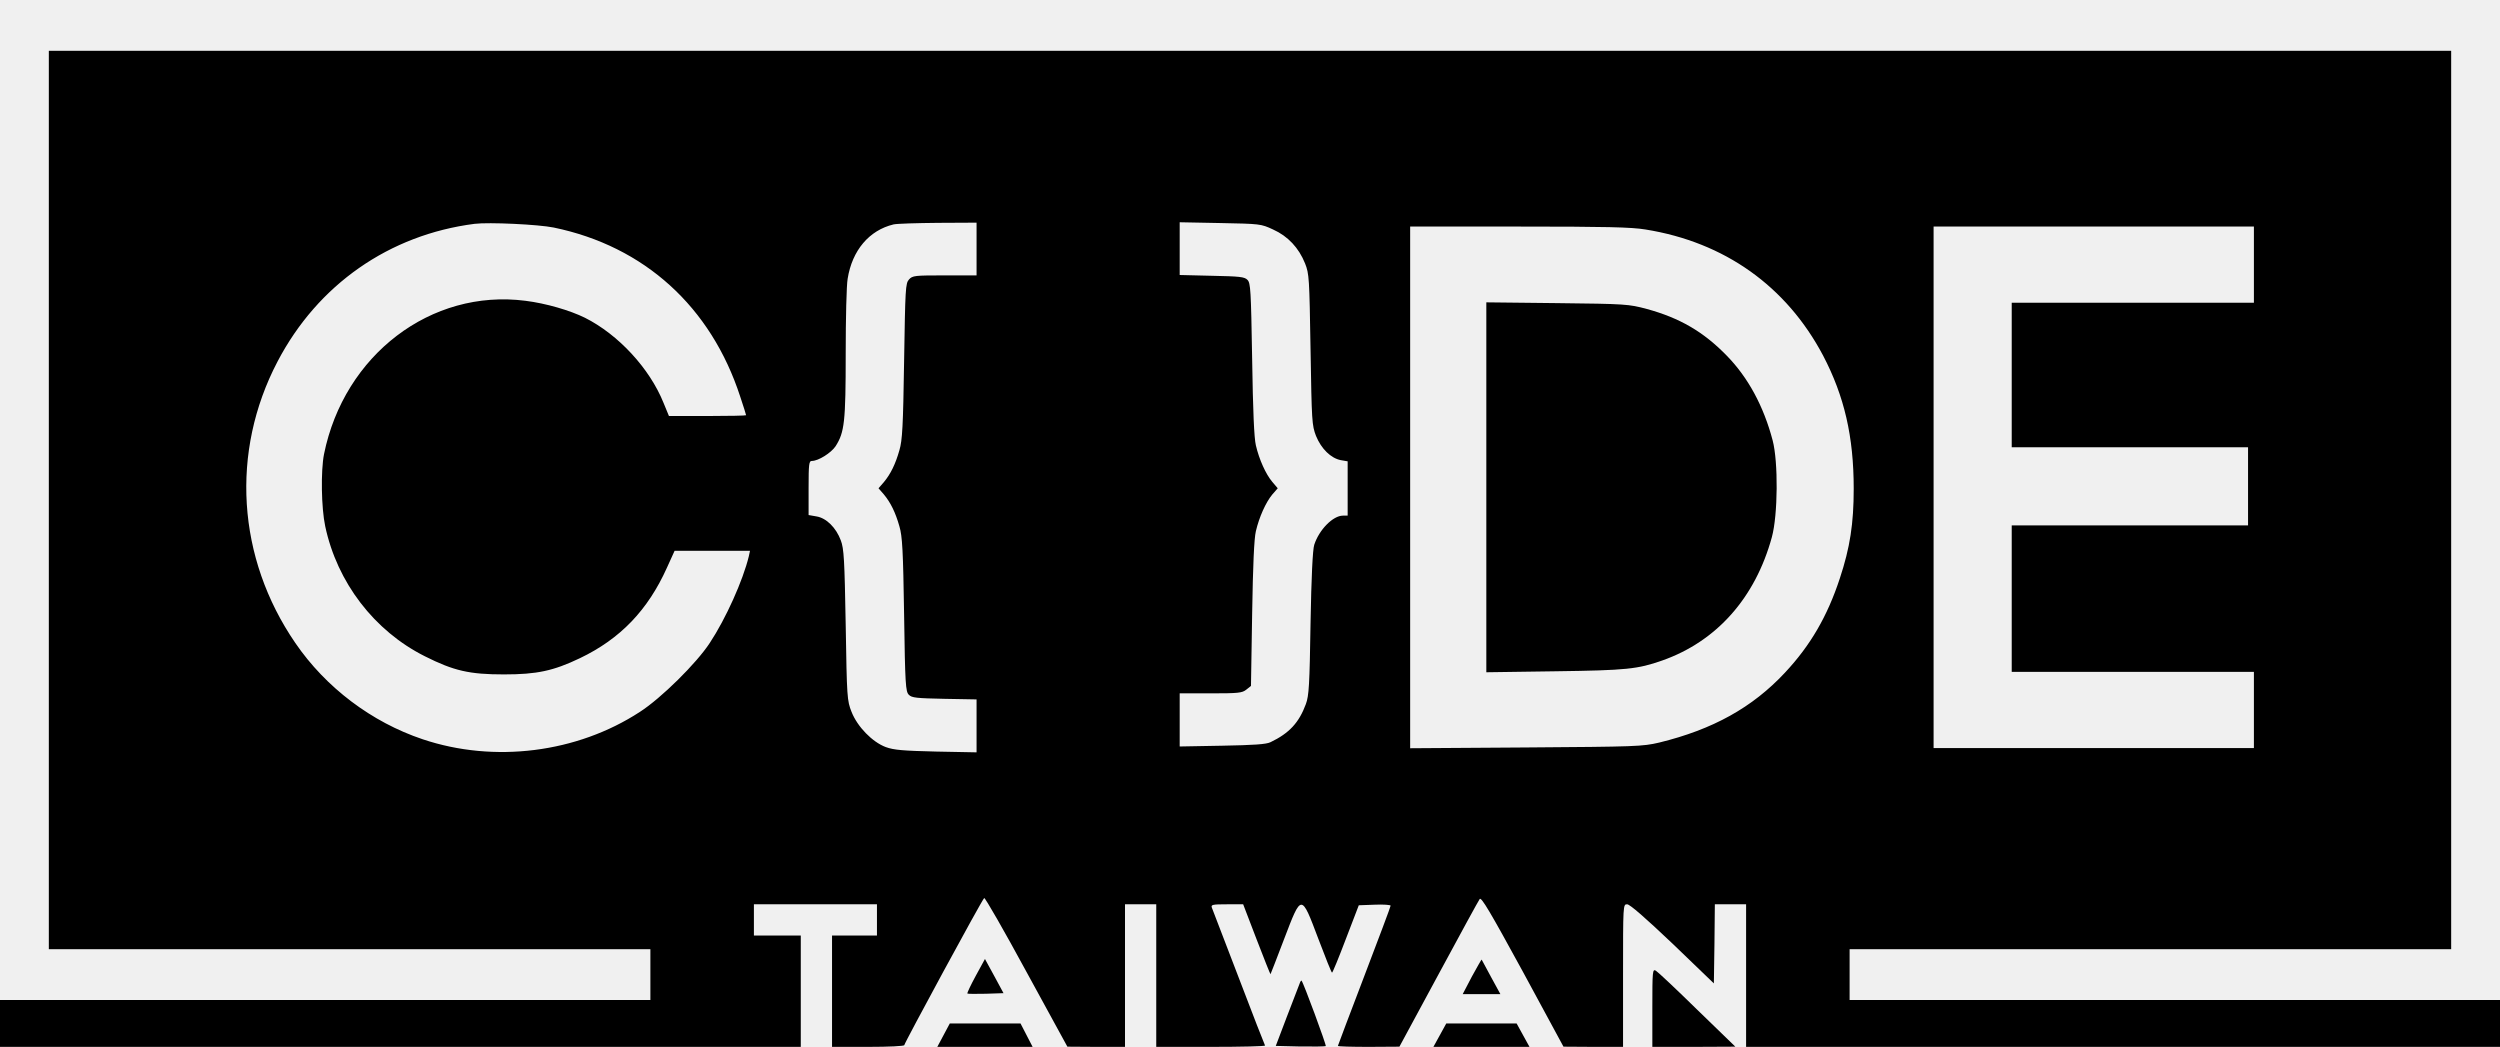
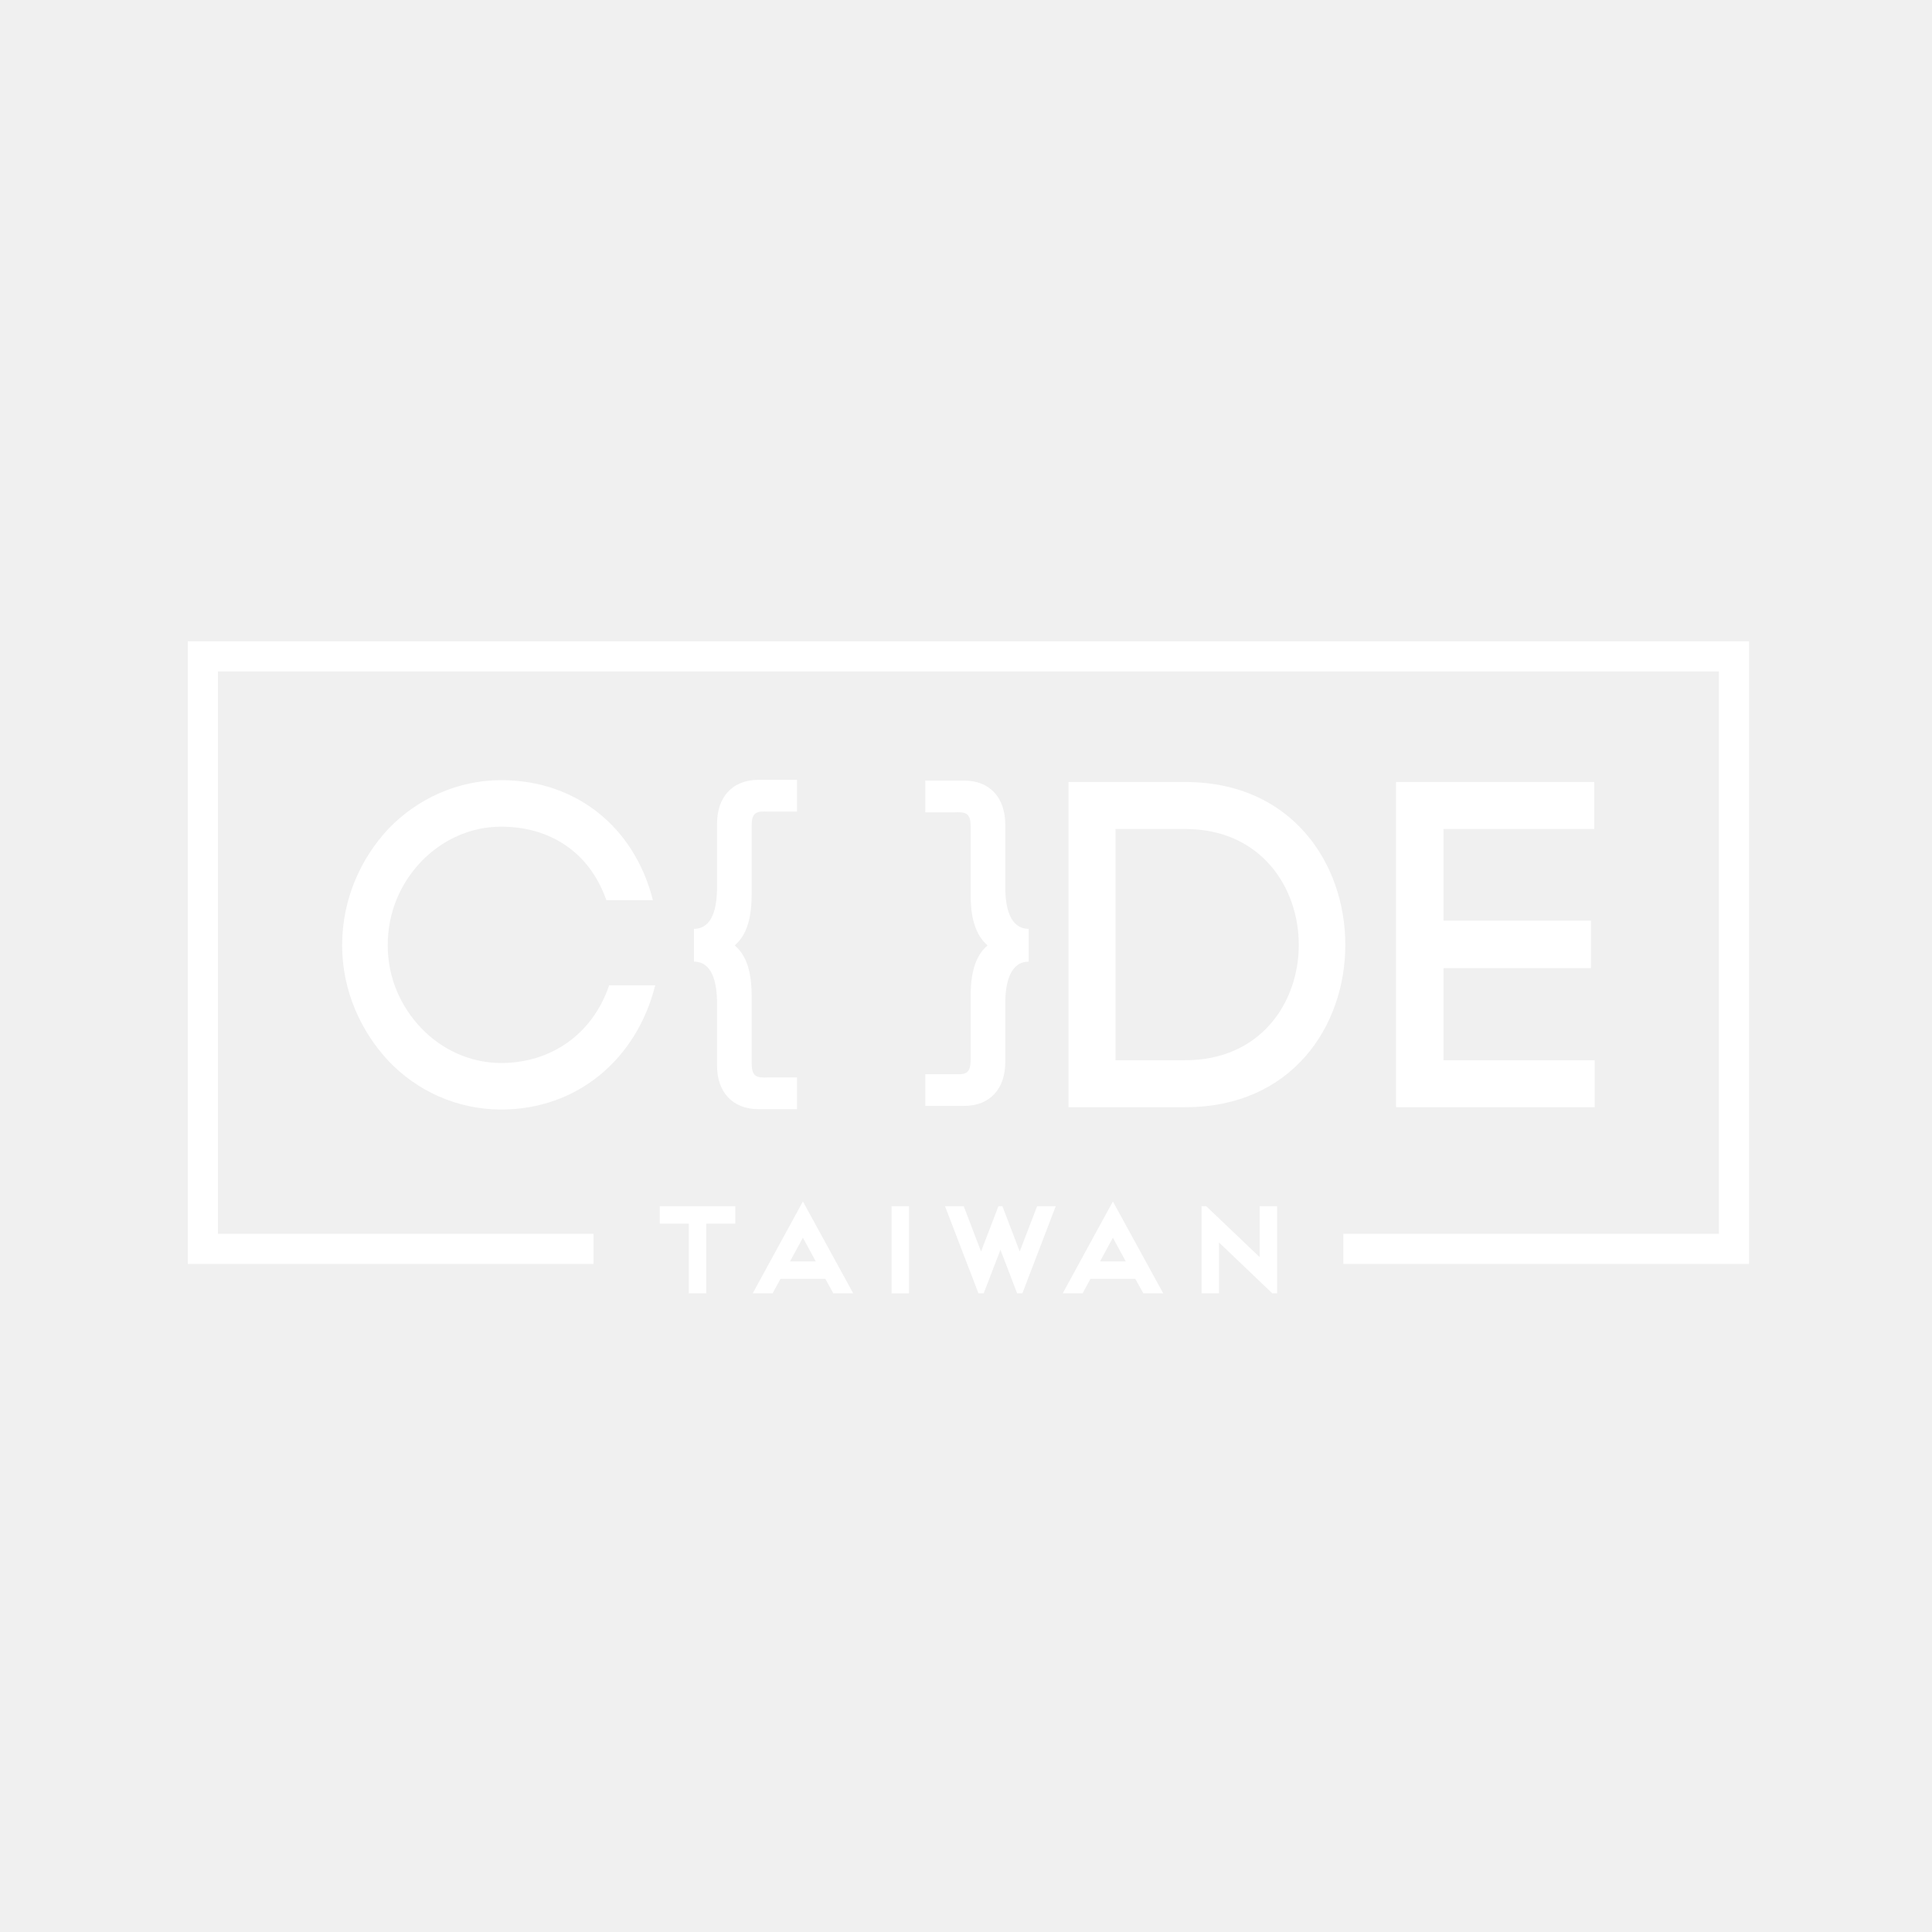
- <svg xmlns="http://www.w3.org/2000/svg" version="1.0" width="1280pt" height="536pt" viewBox="0 0 1280 536" preserveAspectRatio="xMidYMid meet">
-   <g transform="translate(0,536) scale(0.1,-0.1)" fill="#000000" stroke="none">
-     <path d="M250 2800 l0 -2300 1540 0 1540 0 0 -130 0 -130 -1665 0 -1665 0 0 -120 0 -120 2050 0 2050 0 0 285 0 285 -120 0 -120 0 0 80 0 80 315 0 315 0 0 -80 0 -80 -115 0 -115 0 0 -285 0 -285 185 0 c108 0 185 4 185 9 0 10 396 741 409 753 4 4 101 -165 216 -377 l210 -384 148 -1 147 0 0 365 0 365 80 0 80 0 0 -365 0 -365 281 0 c154 0 278 3 276 7 -3 5 -64 161 -135 348 -72 187 -133 348 -137 357 -6 16 1 18 77 18 l83 0 69 -180 c38 -99 70 -179 71 -178 1 2 33 83 70 181 89 233 87 233 175 0 36 -95 67 -173 70 -173 3 0 35 78 71 173 l66 172 82 3 c44 2 81 -1 81 -5 0 -5 -61 -167 -135 -361 -74 -194 -135 -355 -135 -357 0 -3 71 -5 158 -5 l157 1 200 370 c110 204 205 378 211 386 8 12 53 -64 220 -370 l209 -386 153 -1 152 0 0 365 c0 365 0 365 21 365 14 0 94 -70 233 -202 l211 -203 3 203 2 202 80 0 80 0 0 -365 0 -365 1930 0 1930 0 0 120 0 120 -1665 0 -1665 0 0 130 0 130 1540 0 1540 0 0 2300 0 2300 -6150 0 -6150 0 0 -2300z m2585 1395 c464 -96 805 -405 955 -866 17 -50 30 -93 30 -95 0 -2 -89 -4 -197 -4 l-198 0 -28 68 c-71 176 -231 349 -402 435 -77 38 -200 74 -305 87 -483 62 -928 -277 -1031 -785 -17 -86 -14 -275 6 -369 61 -288 251 -536 510 -666 149 -75 229 -93 405 -93 169 0 253 18 389 83 207 99 348 246 446 464 l39 86 193 0 193 0 -6 -28 c-30 -124 -118 -320 -200 -444 -68 -104 -249 -283 -358 -353 -322 -210 -746 -263 -1112 -140 -262 88 -496 265 -652 493 -299 436 -333 979 -91 1441 206 394 572 649 1009 705 73 9 327 -3 405 -19z m2165 -110 l0 -135 -163 0 c-154 0 -165 -1 -183 -21 -18 -20 -19 -47 -25 -418 -5 -332 -9 -406 -24 -456 -20 -71 -45 -122 -80 -164 l-27 -31 27 -31 c35 -42 60 -93 80 -164 15 -50 19 -125 24 -452 5 -358 8 -394 24 -410 15 -16 40 -18 182 -21 l165 -3 0 -136 0 -135 -207 4 c-171 4 -217 8 -258 23 -69 26 -145 104 -175 180 -23 58 -24 73 -30 445 -6 336 -9 391 -25 433 -24 65 -74 115 -125 123 l-40 7 0 138 c0 124 2 139 17 139 33 0 98 41 121 75 46 72 52 125 52 475 0 179 4 351 10 383 23 145 110 248 235 278 17 4 119 7 228 8 l197 1 0 -135z m1518 100 c76 -34 132 -94 164 -174 21 -53 22 -74 28 -441 6 -369 7 -387 28 -442 27 -66 76 -114 127 -124 l35 -6 0 -139 0 -139 -24 0 c-51 0 -122 -72 -147 -149 -8 -23 -15 -167 -19 -401 -5 -317 -8 -372 -24 -415 -35 -95 -85 -149 -181 -195 -22 -11 -86 -15 -247 -18 l-218 -4 0 136 0 136 159 0 c141 0 161 2 182 19 l24 19 6 369 c4 248 10 386 19 423 17 73 51 148 84 188 l28 32 -28 33 c-33 39 -67 114 -84 187 -9 38 -15 177 -19 442 -6 354 -8 389 -24 405 -15 16 -41 18 -182 21 l-165 4 0 135 0 135 208 -4 c203 -4 208 -4 270 -33z m1907 0 c405 -65 721 -290 909 -645 109 -208 157 -415 157 -682 0 -179 -19 -302 -71 -459 -64 -195 -151 -344 -281 -483 -167 -179 -370 -291 -644 -358 -86 -20 -116 -21 -682 -25 l-593 -4 0 1335 0 1336 558 0 c441 0 576 -3 647 -15z m3115 -180 l0 -195 -620 0 -620 0 0 -370 0 -370 605 0 605 0 0 -200 0 -200 -605 0 -605 0 0 -375 0 -375 620 0 620 0 0 -195 0 -195 -820 0 -820 0 0 1335 0 1335 820 0 820 0 0 -195z" />
-     <path d="M7610 2865 l0 -947 353 5 c366 5 421 11 547 55 279 98 477 321 562 632 31 114 33 385 4 495 -46 175 -126 323 -236 435 -119 122 -240 192 -408 238 -94 25 -107 26 -459 30 l-363 4 0 -947z" />
-     <path d="M4996 364 c-26 -48 -45 -88 -43 -91 3 -2 45 -2 95 -1 l90 3 -47 87 -48 88 -47 -86z" />
-     <path d="M7536 360 l-47 -90 96 0 97 0 -48 88 c-26 48 -48 88 -48 89 -1 1 -23 -38 -50 -87z" />
-     <path d="M8460 200 l0 -200 213 0 212 1 -195 189 c-107 105 -203 195 -212 200 -17 10 -18 -2 -18 -190z" />
-     <path d="M6654 324 c-4 -10 -33 -86 -65 -169 l-57 -150 125 -3 c69 -1 128 0 131 2 4 4 -114 324 -124 335 -2 2 -7 -5 -10 -15z" />
-     <path d="M4831 60 l-32 -60 244 0 244 0 -31 60 -31 60 -181 0 -181 0 -32 -60z" />
-     <path d="M7372 60 l-33 -60 246 0 246 0 -33 60 -33 60 -180 0 -180 0 -33 -60z" />
+ <svg xmlns="http://www.w3.org/2000/svg" version="1.1" id="Layer_1" x="0px" y="0px" width="792px" height="792px" viewBox="0 0 792 792" enable-background="new 0 0 792 792" xml:space="preserve">
+   <g>
+     <path fill="#FFFFFF" d="M270.468,494.469h30.948v7.148h-11.904v28.568h-7.14v-28.568h-11.904V494.469z" />
+     <path fill="#FFFFFF" d="M338.33,524.235h-18.377l-3.24,5.95h-8.141l20.571-37.662l20.616,37.662h-8.141L338.33,524.235z    M334.426,517.096l-5.283-9.713l-5.286,9.713H334.426z" />
+     <path fill="#FFFFFF" d="M372.631,530.186h-7.14v-35.717h7.14V530.186z" />
+     <path fill="#FFFFFF" d="M403.253,530.186h-2.139l-13.713-35.717h7.667l7.092,18.574l7.14-18.574h1.624l7.092,18.574l7.14-18.574   h7.622l-13.668,35.717h-2.139l-6.852-17.851L403.253,530.186z" />
+     <path fill="#FFFFFF" d="M465.406,524.235h-18.381l-3.232,5.95h-8.145l20.567-37.662l20.624,37.662h-8.145L465.406,524.235z    M461.498,517.096l-5.282-9.713l-5.282,9.713H461.498z" />
+     <path fill="#FFFFFF" d="M492.566,494.469h1.906l21.902,20.857v-20.857h7.14v35.717h-1.954l-21.854-20.857v20.857h-7.141V494.469z" />
+   </g>
+   <g>
+     <g>
+       <path fill="#FFFFFF" d="M159.328,339.649c11.627-12.017,28.029-19.836,46.145-19.836c30.514,0,54.547,19.072,62.177,49.204    h-19.072c-7.06-20.025-23.454-30.132-43.105-30.132c-12.776,0-24.411,5.532-32.797,14.304    c-8.395,8.772-13.733,20.596-13.733,34.329c0,13.343,5.339,25.171,13.733,33.943c8.386,8.78,20.021,14.304,32.797,14.304    c20.222,0,37.38-11.635,44.247-31.849h18.879c-7.622,30.329-32.033,50.921-63.126,50.921c-18.115,0-34.518-7.631-46.145-19.836    c-11.449-12.205-19.072-28.986-19.072-47.483C140.256,368.636,147.879,351.855,159.328,339.649z" />
+       <path fill="#FFFFFF" d="M485.885,320.577c43.677,0,65.611,33.376,65.611,66.749c0,33.38-21.935,66.555-65.611,66.555h-47.864    V320.577H485.885z M485.885,434.624c30.9,0,46.539-23.647,46.539-47.298c0-23.647-15.639-47.487-46.539-47.487h-28.6v94.786    H485.885z" />
+       <path fill="#FFFFFF" d="M591.746,434.624h61.984v19.257h-81.434V320.577h81.241v19.261h-61.792v37.573h60.457v19.45h-60.457    V434.624z" />
+     </g>
+     <g>
+       <path fill="#FFFFFF" d="M326.724,332.698h-11.932c-4.286-0.148-6.65,0-6.65,5.616v27.953c0,6.802-0.739,15.968-6.955,21.295    c6.215,5.174,6.955,14.489,6.955,21.146v27.209c0,5.773,2.364,5.918,6.65,5.773h11.932v13.01h-15.631    c-11.08,0-17.15-7.253-17.15-17.891v-25.439c0-8.58-1.922-17.151-9.464-17.151v-13.459c7.542,0,9.464-8.431,9.464-17.154v-25.879    c0-10.798,6.07-18.047,17.15-18.047h15.631V332.698z" />
+     </g>
+     <g>
+       <path fill="#FFFFFF" d="M379.309,319.979h15.775c10.943,0,17.006,7.248,17.006,18.047v25.581c0,8.724,2.066,17.154,9.616,17.154    v13.459c-7.55,0-9.616,8.571-9.616,17.151v24.105c0,10.646-6.063,17.89-17.006,17.89h-15.775v-13.01h11.932    c4.286,0.146,6.65,0,6.65-5.772v-25.875c0-6.657,0.739-15.972,6.954-21.146c-6.215-5.327-6.954-14.493-6.954-21.295v-27.655    c0-5.616-2.364-5.769-6.65-5.616h-11.932V319.979z" />
+     </g>
+   </g>
+   <g>
+     <polygon fill="#FFFFFF" points="716.993,518.141 550.684,518.141 550.684,505.79 704.644,505.79 704.644,275.257 89.344,275.257    89.344,505.79 243.303,505.79 243.303,518.141 76.994,518.141 76.994,262.907 716.993,262.907  " />
  </g>
</svg>
